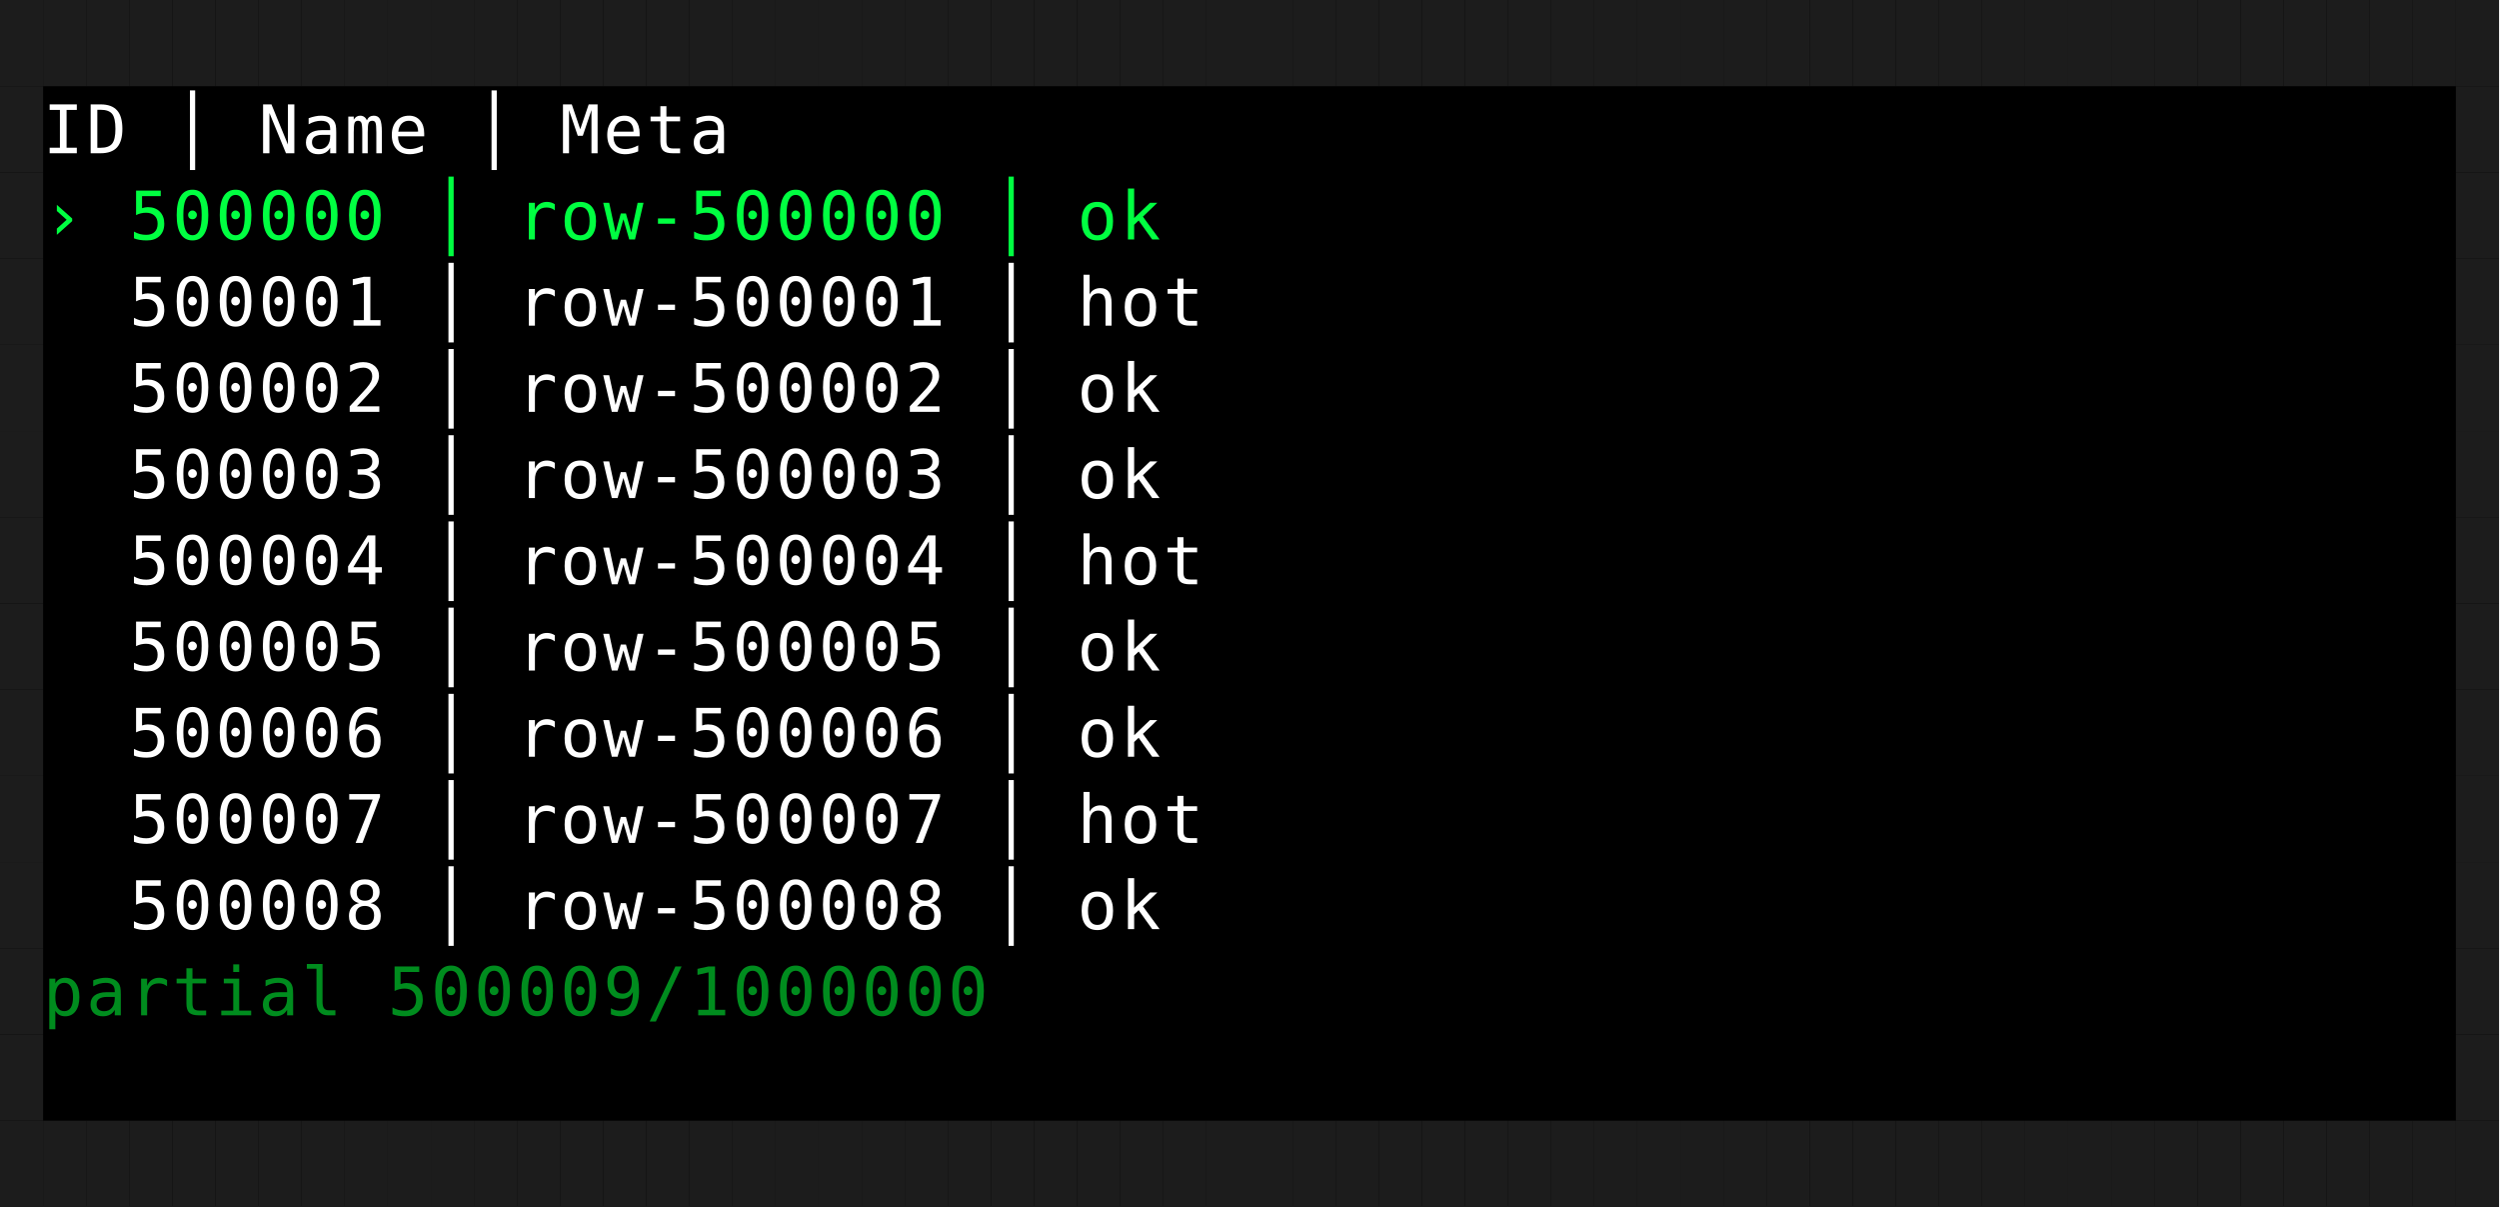
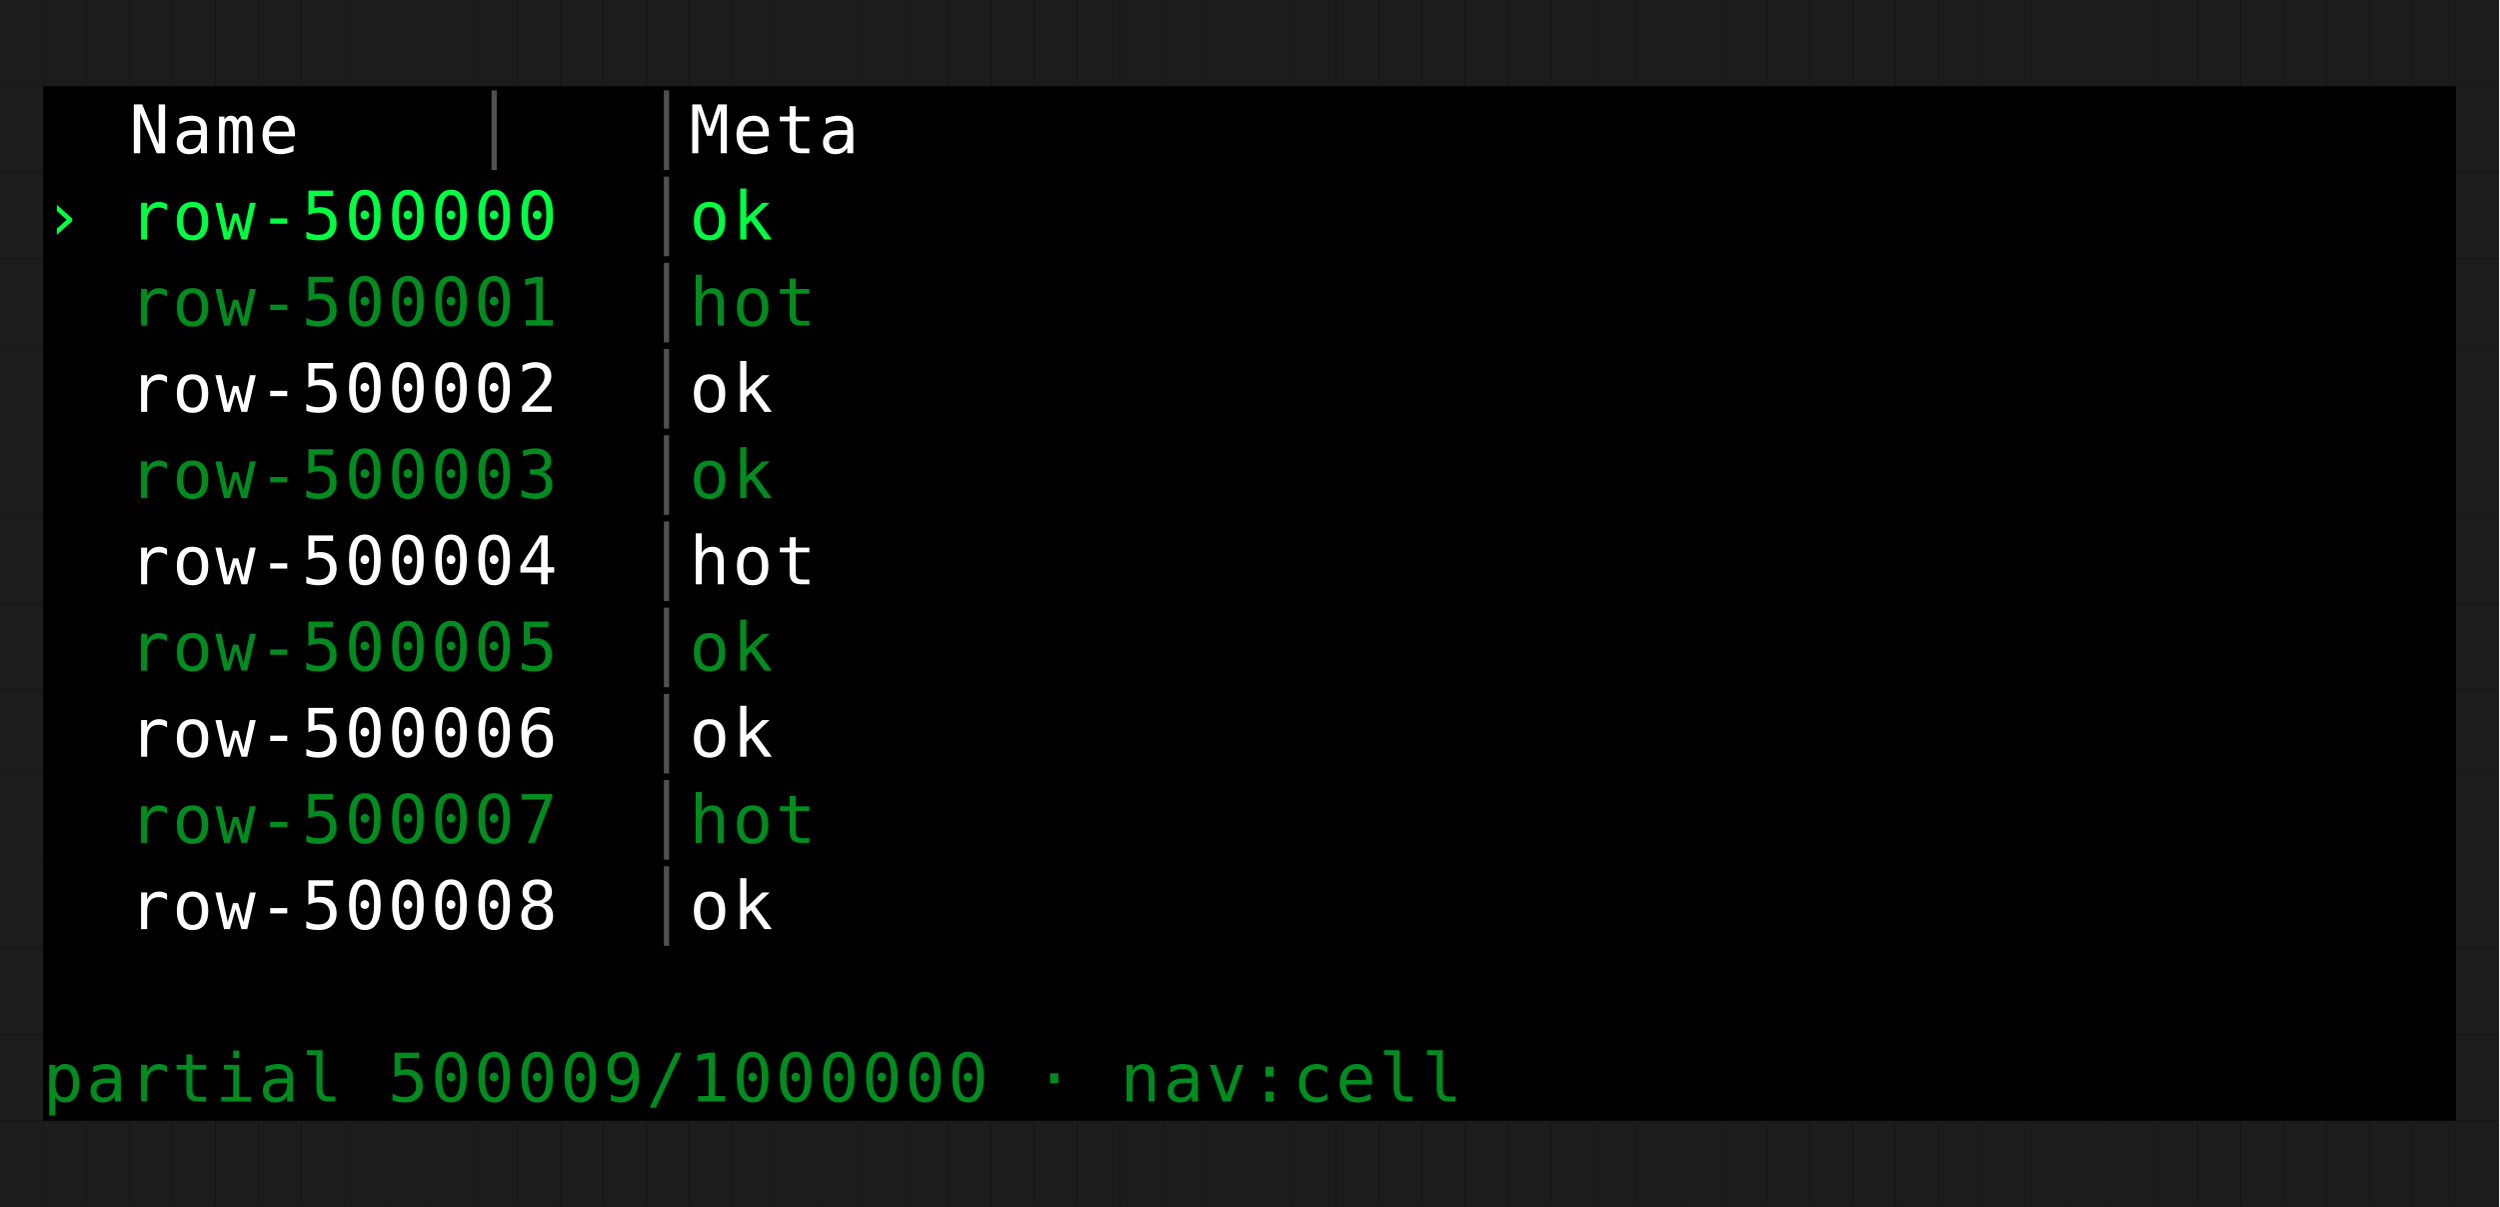
<svg xmlns="http://www.w3.org/2000/svg" width="522" height="252" viewBox="0 0 522 252" role="img" aria-label="DataTable 1M virtual" style="background:#000000">
  <rect width="100%" height="100%" fill="#000000" />
  <g font-family="ui-monospace, SFMono-Regular, Menlo, Consolas, monospace" font-size="14">
    <rect x="0" y="0" width="9" height="18" fill="#1c1c1c" />
    <rect x="9" y="0" width="9" height="18" fill="#1c1c1c" />
    <rect x="18" y="0" width="9" height="18" fill="#1c1c1c" />
    <rect x="27" y="0" width="9" height="18" fill="#1c1c1c" />
    <rect x="36" y="0" width="9" height="18" fill="#1c1c1c" />
    <rect x="45" y="0" width="9" height="18" fill="#1c1c1c" />
    <rect x="54" y="0" width="9" height="18" fill="#1c1c1c" />
    <rect x="63" y="0" width="9" height="18" fill="#1c1c1c" />
    <rect x="72" y="0" width="9" height="18" fill="#1c1c1c" />
    <rect x="81" y="0" width="9" height="18" fill="#1c1c1c" />
    <rect x="90" y="0" width="9" height="18" fill="#1c1c1c" />
    <rect x="99" y="0" width="9" height="18" fill="#1c1c1c" />
    <rect x="108" y="0" width="9" height="18" fill="#1c1c1c" />
    <rect x="117" y="0" width="9" height="18" fill="#1c1c1c" />
    <rect x="126" y="0" width="9" height="18" fill="#1c1c1c" />
    <rect x="135" y="0" width="9" height="18" fill="#1c1c1c" />
    <rect x="144" y="0" width="9" height="18" fill="#1c1c1c" />
    <rect x="153" y="0" width="9" height="18" fill="#1c1c1c" />
    <rect x="162" y="0" width="9" height="18" fill="#1c1c1c" />
    <rect x="171" y="0" width="9" height="18" fill="#1c1c1c" />
    <rect x="180" y="0" width="9" height="18" fill="#1c1c1c" />
    <rect x="189" y="0" width="9" height="18" fill="#1c1c1c" />
    <rect x="198" y="0" width="9" height="18" fill="#1c1c1c" />
    <rect x="207" y="0" width="9" height="18" fill="#1c1c1c" />
    <rect x="216" y="0" width="9" height="18" fill="#1c1c1c" />
    <rect x="225" y="0" width="9" height="18" fill="#1c1c1c" />
    <rect x="234" y="0" width="9" height="18" fill="#1c1c1c" />
    <rect x="243" y="0" width="9" height="18" fill="#1c1c1c" />
    <rect x="252" y="0" width="9" height="18" fill="#1c1c1c" />
    <rect x="261" y="0" width="9" height="18" fill="#1c1c1c" />
    <rect x="270" y="0" width="9" height="18" fill="#1c1c1c" />
    <rect x="279" y="0" width="9" height="18" fill="#1c1c1c" />
    <rect x="288" y="0" width="9" height="18" fill="#1c1c1c" />
    <rect x="297" y="0" width="9" height="18" fill="#1c1c1c" />
    <rect x="306" y="0" width="9" height="18" fill="#1c1c1c" />
    <rect x="315" y="0" width="9" height="18" fill="#1c1c1c" />
    <rect x="324" y="0" width="9" height="18" fill="#1c1c1c" />
    <rect x="333" y="0" width="9" height="18" fill="#1c1c1c" />
    <rect x="342" y="0" width="9" height="18" fill="#1c1c1c" />
    <rect x="351" y="0" width="9" height="18" fill="#1c1c1c" />
    <rect x="360" y="0" width="9" height="18" fill="#1c1c1c" />
    <rect x="369" y="0" width="9" height="18" fill="#1c1c1c" />
    <rect x="378" y="0" width="9" height="18" fill="#1c1c1c" />
    <rect x="387" y="0" width="9" height="18" fill="#1c1c1c" />
    <rect x="396" y="0" width="9" height="18" fill="#1c1c1c" />
    <rect x="405" y="0" width="9" height="18" fill="#1c1c1c" />
    <rect x="414" y="0" width="9" height="18" fill="#1c1c1c" />
    <rect x="423" y="0" width="9" height="18" fill="#1c1c1c" />
    <rect x="432" y="0" width="9" height="18" fill="#1c1c1c" />
    <rect x="441" y="0" width="9" height="18" fill="#1c1c1c" />
    <rect x="450" y="0" width="9" height="18" fill="#1c1c1c" />
    <rect x="459" y="0" width="9" height="18" fill="#1c1c1c" />
    <rect x="468" y="0" width="9" height="18" fill="#1c1c1c" />
    <rect x="477" y="0" width="9" height="18" fill="#1c1c1c" />
    <rect x="486" y="0" width="9" height="18" fill="#1c1c1c" />
    <rect x="495" y="0" width="9" height="18" fill="#1c1c1c" />
    <rect x="504" y="0" width="9" height="18" fill="#1c1c1c" />
    <rect x="513" y="0" width="9" height="18" fill="#1c1c1c" />
    <rect x="0" y="18" width="9" height="18" fill="#1c1c1c" />
-     <text x="9" y="32" fill="#ffffff">I</text>
-     <text x="18" y="32" fill="#ffffff">D</text>
-     <text x="36" y="32" fill="#ffffff">│</text>
-     <text x="54" y="32" fill="#ffffff">N</text>
-     <text x="63" y="32" fill="#ffffff">a</text>
-     <text x="72" y="32" fill="#ffffff">m</text>
-     <text x="81" y="32" fill="#ffffff">e</text>
-     <text x="99" y="32" fill="#ffffff">│</text>
-     <text x="117" y="32" fill="#ffffff">M</text>
-     <text x="126" y="32" fill="#ffffff">e</text>
-     <text x="135" y="32" fill="#ffffff">t</text>
-     <text x="144" y="32" fill="#ffffff">a</text>
+     <text x="27" y="32" fill="#ffffff">N</text>
+     <text x="36" y="32" fill="#ffffff">a</text>
+     <text x="45" y="32" fill="#ffffff">m</text>
+     <text x="54" y="32" fill="#ffffff">e</text>
+     <text x="99" y="32" fill="#505050">│</text>
+     <text x="135" y="32" fill="#505050">│</text>
+     <text x="144" y="32" fill="#ffffff">M</text>
+     <text x="153" y="32" fill="#ffffff">e</text>
+     <text x="162" y="32" fill="#ffffff">t</text>
+     <text x="171" y="32" fill="#ffffff">a</text>
    <rect x="513" y="18" width="9" height="18" fill="#1c1c1c" />
    <rect x="0" y="36" width="9" height="18" fill="#1c1c1c" />
    <text x="9" y="50" fill="#00ff41">›</text>
-     <text x="27" y="50" fill="#00ff41">5</text>
-     <text x="36" y="50" fill="#00ff41">0</text>
-     <text x="45" y="50" fill="#00ff41">0</text>
-     <text x="54" y="50" fill="#00ff41">0</text>
-     <text x="63" y="50" fill="#00ff41">0</text>
+     <text x="27" y="50" fill="#00ff41">r</text>
+     <text x="36" y="50" fill="#00ff41">o</text>
+     <text x="45" y="50" fill="#00ff41">w</text>
+     <text x="54" y="50" fill="#00ff41">-</text>
+     <text x="63" y="50" fill="#00ff41">5</text>
    <text x="72" y="50" fill="#00ff41">0</text>
-     <text x="90" y="50" fill="#00ff41">│</text>
-     <text x="108" y="50" fill="#00ff41">r</text>
-     <text x="117" y="50" fill="#00ff41">o</text>
-     <text x="126" y="50" fill="#00ff41">w</text>
-     <text x="135" y="50" fill="#00ff41">-</text>
-     <text x="144" y="50" fill="#00ff41">5</text>
-     <text x="153" y="50" fill="#00ff41">0</text>
-     <text x="162" y="50" fill="#00ff41">0</text>
-     <text x="171" y="50" fill="#00ff41">0</text>
-     <text x="180" y="50" fill="#00ff41">0</text>
-     <text x="189" y="50" fill="#00ff41">0</text>
-     <text x="207" y="50" fill="#00ff41">│</text>
-     <text x="225" y="50" fill="#00ff41">o</text>
-     <text x="234" y="50" fill="#00ff41">k</text>
+     <text x="81" y="50" fill="#00ff41">0</text>
+     <text x="90" y="50" fill="#00ff41">0</text>
+     <text x="99" y="50" fill="#00ff41">0</text>
+     <text x="108" y="50" fill="#00ff41">0</text>
+     <text x="135" y="50" fill="#505050">│</text>
+     <text x="144" y="50" fill="#00ff41">o</text>
+     <text x="153" y="50" fill="#00ff41">k</text>
    <rect x="513" y="36" width="9" height="18" fill="#1c1c1c" />
    <rect x="0" y="54" width="9" height="18" fill="#1c1c1c" />
-     <text x="27" y="68" fill="#ffffff">5</text>
-     <text x="36" y="68" fill="#ffffff">0</text>
-     <text x="45" y="68" fill="#ffffff">0</text>
-     <text x="54" y="68" fill="#ffffff">0</text>
-     <text x="63" y="68" fill="#ffffff">0</text>
-     <text x="72" y="68" fill="#ffffff">1</text>
-     <text x="90" y="68" fill="#ffffff">│</text>
-     <text x="108" y="68" fill="#ffffff">r</text>
-     <text x="117" y="68" fill="#ffffff">o</text>
-     <text x="126" y="68" fill="#ffffff">w</text>
-     <text x="135" y="68" fill="#ffffff">-</text>
-     <text x="144" y="68" fill="#ffffff">5</text>
-     <text x="153" y="68" fill="#ffffff">0</text>
-     <text x="162" y="68" fill="#ffffff">0</text>
-     <text x="171" y="68" fill="#ffffff">0</text>
-     <text x="180" y="68" fill="#ffffff">0</text>
-     <text x="189" y="68" fill="#ffffff">1</text>
-     <text x="207" y="68" fill="#ffffff">│</text>
-     <text x="225" y="68" fill="#ffffff">h</text>
-     <text x="234" y="68" fill="#ffffff">o</text>
-     <text x="243" y="68" fill="#ffffff">t</text>
+     <text x="27" y="68" fill="#008c1e">r</text>
+     <text x="36" y="68" fill="#008c1e">o</text>
+     <text x="45" y="68" fill="#008c1e">w</text>
+     <text x="54" y="68" fill="#008c1e">-</text>
+     <text x="63" y="68" fill="#008c1e">5</text>
+     <text x="72" y="68" fill="#008c1e">0</text>
+     <text x="81" y="68" fill="#008c1e">0</text>
+     <text x="90" y="68" fill="#008c1e">0</text>
+     <text x="99" y="68" fill="#008c1e">0</text>
+     <text x="108" y="68" fill="#008c1e">1</text>
+     <text x="135" y="68" fill="#505050">│</text>
+     <text x="144" y="68" fill="#008c1e">h</text>
+     <text x="153" y="68" fill="#008c1e">o</text>
+     <text x="162" y="68" fill="#008c1e">t</text>
    <rect x="513" y="54" width="9" height="18" fill="#1c1c1c" />
    <rect x="0" y="72" width="9" height="18" fill="#1c1c1c" />
-     <text x="27" y="86" fill="#ffffff">5</text>
-     <text x="36" y="86" fill="#ffffff">0</text>
-     <text x="45" y="86" fill="#ffffff">0</text>
-     <text x="54" y="86" fill="#ffffff">0</text>
-     <text x="63" y="86" fill="#ffffff">0</text>
-     <text x="72" y="86" fill="#ffffff">2</text>
-     <text x="90" y="86" fill="#ffffff">│</text>
-     <text x="108" y="86" fill="#ffffff">r</text>
-     <text x="117" y="86" fill="#ffffff">o</text>
-     <text x="126" y="86" fill="#ffffff">w</text>
-     <text x="135" y="86" fill="#ffffff">-</text>
-     <text x="144" y="86" fill="#ffffff">5</text>
-     <text x="153" y="86" fill="#ffffff">0</text>
-     <text x="162" y="86" fill="#ffffff">0</text>
-     <text x="171" y="86" fill="#ffffff">0</text>
-     <text x="180" y="86" fill="#ffffff">0</text>
-     <text x="189" y="86" fill="#ffffff">2</text>
-     <text x="207" y="86" fill="#ffffff">│</text>
-     <text x="225" y="86" fill="#ffffff">o</text>
-     <text x="234" y="86" fill="#ffffff">k</text>
+     <text x="27" y="86" fill="#ffffff">r</text>
+     <text x="36" y="86" fill="#ffffff">o</text>
+     <text x="45" y="86" fill="#ffffff">w</text>
+     <text x="54" y="86" fill="#ffffff">-</text>
+     <text x="63" y="86" fill="#ffffff">5</text>
+     <text x="72" y="86" fill="#ffffff">0</text>
+     <text x="81" y="86" fill="#ffffff">0</text>
+     <text x="90" y="86" fill="#ffffff">0</text>
+     <text x="99" y="86" fill="#ffffff">0</text>
+     <text x="108" y="86" fill="#ffffff">2</text>
+     <text x="135" y="86" fill="#505050">│</text>
+     <text x="144" y="86" fill="#ffffff">o</text>
+     <text x="153" y="86" fill="#ffffff">k</text>
    <rect x="513" y="72" width="9" height="18" fill="#1c1c1c" />
    <rect x="0" y="90" width="9" height="18" fill="#1c1c1c" />
-     <text x="27" y="104" fill="#ffffff">5</text>
-     <text x="36" y="104" fill="#ffffff">0</text>
-     <text x="45" y="104" fill="#ffffff">0</text>
-     <text x="54" y="104" fill="#ffffff">0</text>
-     <text x="63" y="104" fill="#ffffff">0</text>
-     <text x="72" y="104" fill="#ffffff">3</text>
-     <text x="90" y="104" fill="#ffffff">│</text>
-     <text x="108" y="104" fill="#ffffff">r</text>
-     <text x="117" y="104" fill="#ffffff">o</text>
-     <text x="126" y="104" fill="#ffffff">w</text>
-     <text x="135" y="104" fill="#ffffff">-</text>
-     <text x="144" y="104" fill="#ffffff">5</text>
-     <text x="153" y="104" fill="#ffffff">0</text>
-     <text x="162" y="104" fill="#ffffff">0</text>
-     <text x="171" y="104" fill="#ffffff">0</text>
-     <text x="180" y="104" fill="#ffffff">0</text>
-     <text x="189" y="104" fill="#ffffff">3</text>
-     <text x="207" y="104" fill="#ffffff">│</text>
-     <text x="225" y="104" fill="#ffffff">o</text>
-     <text x="234" y="104" fill="#ffffff">k</text>
+     <text x="27" y="104" fill="#008c1e">r</text>
+     <text x="36" y="104" fill="#008c1e">o</text>
+     <text x="45" y="104" fill="#008c1e">w</text>
+     <text x="54" y="104" fill="#008c1e">-</text>
+     <text x="63" y="104" fill="#008c1e">5</text>
+     <text x="72" y="104" fill="#008c1e">0</text>
+     <text x="81" y="104" fill="#008c1e">0</text>
+     <text x="90" y="104" fill="#008c1e">0</text>
+     <text x="99" y="104" fill="#008c1e">0</text>
+     <text x="108" y="104" fill="#008c1e">3</text>
+     <text x="135" y="104" fill="#505050">│</text>
+     <text x="144" y="104" fill="#008c1e">o</text>
+     <text x="153" y="104" fill="#008c1e">k</text>
    <rect x="513" y="90" width="9" height="18" fill="#1c1c1c" />
    <rect x="0" y="108" width="9" height="18" fill="#1c1c1c" />
-     <text x="27" y="122" fill="#ffffff">5</text>
-     <text x="36" y="122" fill="#ffffff">0</text>
-     <text x="45" y="122" fill="#ffffff">0</text>
-     <text x="54" y="122" fill="#ffffff">0</text>
-     <text x="63" y="122" fill="#ffffff">0</text>
-     <text x="72" y="122" fill="#ffffff">4</text>
-     <text x="90" y="122" fill="#ffffff">│</text>
-     <text x="108" y="122" fill="#ffffff">r</text>
-     <text x="117" y="122" fill="#ffffff">o</text>
-     <text x="126" y="122" fill="#ffffff">w</text>
-     <text x="135" y="122" fill="#ffffff">-</text>
-     <text x="144" y="122" fill="#ffffff">5</text>
-     <text x="153" y="122" fill="#ffffff">0</text>
-     <text x="162" y="122" fill="#ffffff">0</text>
-     <text x="171" y="122" fill="#ffffff">0</text>
-     <text x="180" y="122" fill="#ffffff">0</text>
-     <text x="189" y="122" fill="#ffffff">4</text>
-     <text x="207" y="122" fill="#ffffff">│</text>
-     <text x="225" y="122" fill="#ffffff">h</text>
-     <text x="234" y="122" fill="#ffffff">o</text>
-     <text x="243" y="122" fill="#ffffff">t</text>
+     <text x="27" y="122" fill="#ffffff">r</text>
+     <text x="36" y="122" fill="#ffffff">o</text>
+     <text x="45" y="122" fill="#ffffff">w</text>
+     <text x="54" y="122" fill="#ffffff">-</text>
+     <text x="63" y="122" fill="#ffffff">5</text>
+     <text x="72" y="122" fill="#ffffff">0</text>
+     <text x="81" y="122" fill="#ffffff">0</text>
+     <text x="90" y="122" fill="#ffffff">0</text>
+     <text x="99" y="122" fill="#ffffff">0</text>
+     <text x="108" y="122" fill="#ffffff">4</text>
+     <text x="135" y="122" fill="#505050">│</text>
+     <text x="144" y="122" fill="#ffffff">h</text>
+     <text x="153" y="122" fill="#ffffff">o</text>
+     <text x="162" y="122" fill="#ffffff">t</text>
    <rect x="513" y="108" width="9" height="18" fill="#1c1c1c" />
    <rect x="0" y="126" width="9" height="18" fill="#1c1c1c" />
-     <text x="27" y="140" fill="#ffffff">5</text>
-     <text x="36" y="140" fill="#ffffff">0</text>
-     <text x="45" y="140" fill="#ffffff">0</text>
-     <text x="54" y="140" fill="#ffffff">0</text>
-     <text x="63" y="140" fill="#ffffff">0</text>
-     <text x="72" y="140" fill="#ffffff">5</text>
-     <text x="90" y="140" fill="#ffffff">│</text>
-     <text x="108" y="140" fill="#ffffff">r</text>
-     <text x="117" y="140" fill="#ffffff">o</text>
-     <text x="126" y="140" fill="#ffffff">w</text>
-     <text x="135" y="140" fill="#ffffff">-</text>
-     <text x="144" y="140" fill="#ffffff">5</text>
-     <text x="153" y="140" fill="#ffffff">0</text>
-     <text x="162" y="140" fill="#ffffff">0</text>
-     <text x="171" y="140" fill="#ffffff">0</text>
-     <text x="180" y="140" fill="#ffffff">0</text>
-     <text x="189" y="140" fill="#ffffff">5</text>
-     <text x="207" y="140" fill="#ffffff">│</text>
-     <text x="225" y="140" fill="#ffffff">o</text>
-     <text x="234" y="140" fill="#ffffff">k</text>
+     <text x="27" y="140" fill="#008c1e">r</text>
+     <text x="36" y="140" fill="#008c1e">o</text>
+     <text x="45" y="140" fill="#008c1e">w</text>
+     <text x="54" y="140" fill="#008c1e">-</text>
+     <text x="63" y="140" fill="#008c1e">5</text>
+     <text x="72" y="140" fill="#008c1e">0</text>
+     <text x="81" y="140" fill="#008c1e">0</text>
+     <text x="90" y="140" fill="#008c1e">0</text>
+     <text x="99" y="140" fill="#008c1e">0</text>
+     <text x="108" y="140" fill="#008c1e">5</text>
+     <text x="135" y="140" fill="#505050">│</text>
+     <text x="144" y="140" fill="#008c1e">o</text>
+     <text x="153" y="140" fill="#008c1e">k</text>
    <rect x="513" y="126" width="9" height="18" fill="#1c1c1c" />
    <rect x="0" y="144" width="9" height="18" fill="#1c1c1c" />
-     <text x="27" y="158" fill="#ffffff">5</text>
-     <text x="36" y="158" fill="#ffffff">0</text>
-     <text x="45" y="158" fill="#ffffff">0</text>
-     <text x="54" y="158" fill="#ffffff">0</text>
-     <text x="63" y="158" fill="#ffffff">0</text>
-     <text x="72" y="158" fill="#ffffff">6</text>
-     <text x="90" y="158" fill="#ffffff">│</text>
-     <text x="108" y="158" fill="#ffffff">r</text>
-     <text x="117" y="158" fill="#ffffff">o</text>
-     <text x="126" y="158" fill="#ffffff">w</text>
-     <text x="135" y="158" fill="#ffffff">-</text>
-     <text x="144" y="158" fill="#ffffff">5</text>
-     <text x="153" y="158" fill="#ffffff">0</text>
-     <text x="162" y="158" fill="#ffffff">0</text>
-     <text x="171" y="158" fill="#ffffff">0</text>
-     <text x="180" y="158" fill="#ffffff">0</text>
-     <text x="189" y="158" fill="#ffffff">6</text>
-     <text x="207" y="158" fill="#ffffff">│</text>
-     <text x="225" y="158" fill="#ffffff">o</text>
-     <text x="234" y="158" fill="#ffffff">k</text>
+     <text x="27" y="158" fill="#ffffff">r</text>
+     <text x="36" y="158" fill="#ffffff">o</text>
+     <text x="45" y="158" fill="#ffffff">w</text>
+     <text x="54" y="158" fill="#ffffff">-</text>
+     <text x="63" y="158" fill="#ffffff">5</text>
+     <text x="72" y="158" fill="#ffffff">0</text>
+     <text x="81" y="158" fill="#ffffff">0</text>
+     <text x="90" y="158" fill="#ffffff">0</text>
+     <text x="99" y="158" fill="#ffffff">0</text>
+     <text x="108" y="158" fill="#ffffff">6</text>
+     <text x="135" y="158" fill="#505050">│</text>
+     <text x="144" y="158" fill="#ffffff">o</text>
+     <text x="153" y="158" fill="#ffffff">k</text>
    <rect x="513" y="144" width="9" height="18" fill="#1c1c1c" />
    <rect x="0" y="162" width="9" height="18" fill="#1c1c1c" />
-     <text x="27" y="176" fill="#ffffff">5</text>
-     <text x="36" y="176" fill="#ffffff">0</text>
-     <text x="45" y="176" fill="#ffffff">0</text>
-     <text x="54" y="176" fill="#ffffff">0</text>
-     <text x="63" y="176" fill="#ffffff">0</text>
-     <text x="72" y="176" fill="#ffffff">7</text>
-     <text x="90" y="176" fill="#ffffff">│</text>
-     <text x="108" y="176" fill="#ffffff">r</text>
-     <text x="117" y="176" fill="#ffffff">o</text>
-     <text x="126" y="176" fill="#ffffff">w</text>
-     <text x="135" y="176" fill="#ffffff">-</text>
-     <text x="144" y="176" fill="#ffffff">5</text>
-     <text x="153" y="176" fill="#ffffff">0</text>
-     <text x="162" y="176" fill="#ffffff">0</text>
-     <text x="171" y="176" fill="#ffffff">0</text>
-     <text x="180" y="176" fill="#ffffff">0</text>
-     <text x="189" y="176" fill="#ffffff">7</text>
-     <text x="207" y="176" fill="#ffffff">│</text>
-     <text x="225" y="176" fill="#ffffff">h</text>
-     <text x="234" y="176" fill="#ffffff">o</text>
-     <text x="243" y="176" fill="#ffffff">t</text>
+     <text x="27" y="176" fill="#008c1e">r</text>
+     <text x="36" y="176" fill="#008c1e">o</text>
+     <text x="45" y="176" fill="#008c1e">w</text>
+     <text x="54" y="176" fill="#008c1e">-</text>
+     <text x="63" y="176" fill="#008c1e">5</text>
+     <text x="72" y="176" fill="#008c1e">0</text>
+     <text x="81" y="176" fill="#008c1e">0</text>
+     <text x="90" y="176" fill="#008c1e">0</text>
+     <text x="99" y="176" fill="#008c1e">0</text>
+     <text x="108" y="176" fill="#008c1e">7</text>
+     <text x="135" y="176" fill="#505050">│</text>
+     <text x="144" y="176" fill="#008c1e">h</text>
+     <text x="153" y="176" fill="#008c1e">o</text>
+     <text x="162" y="176" fill="#008c1e">t</text>
    <rect x="513" y="162" width="9" height="18" fill="#1c1c1c" />
    <rect x="0" y="180" width="9" height="18" fill="#1c1c1c" />
-     <text x="27" y="194" fill="#ffffff">5</text>
-     <text x="36" y="194" fill="#ffffff">0</text>
-     <text x="45" y="194" fill="#ffffff">0</text>
-     <text x="54" y="194" fill="#ffffff">0</text>
-     <text x="63" y="194" fill="#ffffff">0</text>
-     <text x="72" y="194" fill="#ffffff">8</text>
-     <text x="90" y="194" fill="#ffffff">│</text>
-     <text x="108" y="194" fill="#ffffff">r</text>
-     <text x="117" y="194" fill="#ffffff">o</text>
-     <text x="126" y="194" fill="#ffffff">w</text>
-     <text x="135" y="194" fill="#ffffff">-</text>
-     <text x="144" y="194" fill="#ffffff">5</text>
-     <text x="153" y="194" fill="#ffffff">0</text>
-     <text x="162" y="194" fill="#ffffff">0</text>
-     <text x="171" y="194" fill="#ffffff">0</text>
-     <text x="180" y="194" fill="#ffffff">0</text>
-     <text x="189" y="194" fill="#ffffff">8</text>
-     <text x="207" y="194" fill="#ffffff">│</text>
-     <text x="225" y="194" fill="#ffffff">o</text>
-     <text x="234" y="194" fill="#ffffff">k</text>
+     <text x="27" y="194" fill="#ffffff">r</text>
+     <text x="36" y="194" fill="#ffffff">o</text>
+     <text x="45" y="194" fill="#ffffff">w</text>
+     <text x="54" y="194" fill="#ffffff">-</text>
+     <text x="63" y="194" fill="#ffffff">5</text>
+     <text x="72" y="194" fill="#ffffff">0</text>
+     <text x="81" y="194" fill="#ffffff">0</text>
+     <text x="90" y="194" fill="#ffffff">0</text>
+     <text x="99" y="194" fill="#ffffff">0</text>
+     <text x="108" y="194" fill="#ffffff">8</text>
+     <text x="135" y="194" fill="#505050">│</text>
+     <text x="144" y="194" fill="#ffffff">o</text>
+     <text x="153" y="194" fill="#ffffff">k</text>
    <rect x="513" y="180" width="9" height="18" fill="#1c1c1c" />
    <rect x="0" y="198" width="9" height="18" fill="#1c1c1c" />
-     <text x="9" y="212" fill="#008c1e">p</text>
-     <text x="18" y="212" fill="#008c1e">a</text>
-     <text x="27" y="212" fill="#008c1e">r</text>
-     <text x="36" y="212" fill="#008c1e">t</text>
-     <text x="45" y="212" fill="#008c1e">i</text>
-     <text x="54" y="212" fill="#008c1e">a</text>
-     <text x="63" y="212" fill="#008c1e">l</text>
-     <text x="81" y="212" fill="#008c1e">5</text>
-     <text x="90" y="212" fill="#008c1e">0</text>
-     <text x="99" y="212" fill="#008c1e">0</text>
-     <text x="108" y="212" fill="#008c1e">0</text>
-     <text x="117" y="212" fill="#008c1e">0</text>
-     <text x="126" y="212" fill="#008c1e">9</text>
-     <text x="135" y="212" fill="#008c1e">/</text>
-     <text x="144" y="212" fill="#008c1e">1</text>
-     <text x="153" y="212" fill="#008c1e">0</text>
-     <text x="162" y="212" fill="#008c1e">0</text>
-     <text x="171" y="212" fill="#008c1e">0</text>
-     <text x="180" y="212" fill="#008c1e">0</text>
-     <text x="189" y="212" fill="#008c1e">0</text>
-     <text x="198" y="212" fill="#008c1e">0</text>
    <rect x="513" y="198" width="9" height="18" fill="#1c1c1c" />
    <rect x="0" y="216" width="9" height="18" fill="#1c1c1c" />
+     <text x="9" y="230" fill="#008c1e">p</text>
+     <text x="18" y="230" fill="#008c1e">a</text>
+     <text x="27" y="230" fill="#008c1e">r</text>
+     <text x="36" y="230" fill="#008c1e">t</text>
+     <text x="45" y="230" fill="#008c1e">i</text>
+     <text x="54" y="230" fill="#008c1e">a</text>
+     <text x="63" y="230" fill="#008c1e">l</text>
+     <text x="81" y="230" fill="#008c1e">5</text>
+     <text x="90" y="230" fill="#008c1e">0</text>
+     <text x="99" y="230" fill="#008c1e">0</text>
+     <text x="108" y="230" fill="#008c1e">0</text>
+     <text x="117" y="230" fill="#008c1e">0</text>
+     <text x="126" y="230" fill="#008c1e">9</text>
+     <text x="135" y="230" fill="#008c1e">/</text>
+     <text x="144" y="230" fill="#008c1e">1</text>
+     <text x="153" y="230" fill="#008c1e">0</text>
+     <text x="162" y="230" fill="#008c1e">0</text>
+     <text x="171" y="230" fill="#008c1e">0</text>
+     <text x="180" y="230" fill="#008c1e">0</text>
+     <text x="189" y="230" fill="#008c1e">0</text>
+     <text x="198" y="230" fill="#008c1e">0</text>
+     <text x="216" y="230" fill="#008c1e">·</text>
+     <text x="234" y="230" fill="#008c1e">n</text>
+     <text x="243" y="230" fill="#008c1e">a</text>
+     <text x="252" y="230" fill="#008c1e">v</text>
+     <text x="261" y="230" fill="#008c1e">:</text>
+     <text x="270" y="230" fill="#008c1e">c</text>
+     <text x="279" y="230" fill="#008c1e">e</text>
+     <text x="288" y="230" fill="#008c1e">l</text>
+     <text x="297" y="230" fill="#008c1e">l</text>
    <rect x="513" y="216" width="9" height="18" fill="#1c1c1c" />
    <rect x="0" y="234" width="9" height="18" fill="#1c1c1c" />
    <rect x="9" y="234" width="9" height="18" fill="#1c1c1c" />
    <rect x="18" y="234" width="9" height="18" fill="#1c1c1c" />
    <rect x="27" y="234" width="9" height="18" fill="#1c1c1c" />
    <rect x="36" y="234" width="9" height="18" fill="#1c1c1c" />
    <rect x="45" y="234" width="9" height="18" fill="#1c1c1c" />
    <rect x="54" y="234" width="9" height="18" fill="#1c1c1c" />
    <rect x="63" y="234" width="9" height="18" fill="#1c1c1c" />
    <rect x="72" y="234" width="9" height="18" fill="#1c1c1c" />
    <rect x="81" y="234" width="9" height="18" fill="#1c1c1c" />
    <rect x="90" y="234" width="9" height="18" fill="#1c1c1c" />
    <rect x="99" y="234" width="9" height="18" fill="#1c1c1c" />
    <rect x="108" y="234" width="9" height="18" fill="#1c1c1c" />
    <rect x="117" y="234" width="9" height="18" fill="#1c1c1c" />
    <rect x="126" y="234" width="9" height="18" fill="#1c1c1c" />
    <rect x="135" y="234" width="9" height="18" fill="#1c1c1c" />
    <rect x="144" y="234" width="9" height="18" fill="#1c1c1c" />
    <rect x="153" y="234" width="9" height="18" fill="#1c1c1c" />
    <rect x="162" y="234" width="9" height="18" fill="#1c1c1c" />
    <rect x="171" y="234" width="9" height="18" fill="#1c1c1c" />
    <rect x="180" y="234" width="9" height="18" fill="#1c1c1c" />
    <rect x="189" y="234" width="9" height="18" fill="#1c1c1c" />
    <rect x="198" y="234" width="9" height="18" fill="#1c1c1c" />
    <rect x="207" y="234" width="9" height="18" fill="#1c1c1c" />
    <rect x="216" y="234" width="9" height="18" fill="#1c1c1c" />
    <rect x="225" y="234" width="9" height="18" fill="#1c1c1c" />
    <rect x="234" y="234" width="9" height="18" fill="#1c1c1c" />
    <rect x="243" y="234" width="9" height="18" fill="#1c1c1c" />
    <rect x="252" y="234" width="9" height="18" fill="#1c1c1c" />
    <rect x="261" y="234" width="9" height="18" fill="#1c1c1c" />
    <rect x="270" y="234" width="9" height="18" fill="#1c1c1c" />
    <rect x="279" y="234" width="9" height="18" fill="#1c1c1c" />
    <rect x="288" y="234" width="9" height="18" fill="#1c1c1c" />
    <rect x="297" y="234" width="9" height="18" fill="#1c1c1c" />
    <rect x="306" y="234" width="9" height="18" fill="#1c1c1c" />
    <rect x="315" y="234" width="9" height="18" fill="#1c1c1c" />
    <rect x="324" y="234" width="9" height="18" fill="#1c1c1c" />
    <rect x="333" y="234" width="9" height="18" fill="#1c1c1c" />
    <rect x="342" y="234" width="9" height="18" fill="#1c1c1c" />
    <rect x="351" y="234" width="9" height="18" fill="#1c1c1c" />
    <rect x="360" y="234" width="9" height="18" fill="#1c1c1c" />
    <rect x="369" y="234" width="9" height="18" fill="#1c1c1c" />
    <rect x="378" y="234" width="9" height="18" fill="#1c1c1c" />
    <rect x="387" y="234" width="9" height="18" fill="#1c1c1c" />
    <rect x="396" y="234" width="9" height="18" fill="#1c1c1c" />
    <rect x="405" y="234" width="9" height="18" fill="#1c1c1c" />
    <rect x="414" y="234" width="9" height="18" fill="#1c1c1c" />
    <rect x="423" y="234" width="9" height="18" fill="#1c1c1c" />
    <rect x="432" y="234" width="9" height="18" fill="#1c1c1c" />
    <rect x="441" y="234" width="9" height="18" fill="#1c1c1c" />
    <rect x="450" y="234" width="9" height="18" fill="#1c1c1c" />
    <rect x="459" y="234" width="9" height="18" fill="#1c1c1c" />
    <rect x="468" y="234" width="9" height="18" fill="#1c1c1c" />
    <rect x="477" y="234" width="9" height="18" fill="#1c1c1c" />
    <rect x="486" y="234" width="9" height="18" fill="#1c1c1c" />
    <rect x="495" y="234" width="9" height="18" fill="#1c1c1c" />
    <rect x="504" y="234" width="9" height="18" fill="#1c1c1c" />
    <rect x="513" y="234" width="9" height="18" fill="#1c1c1c" />
  </g>
</svg>
